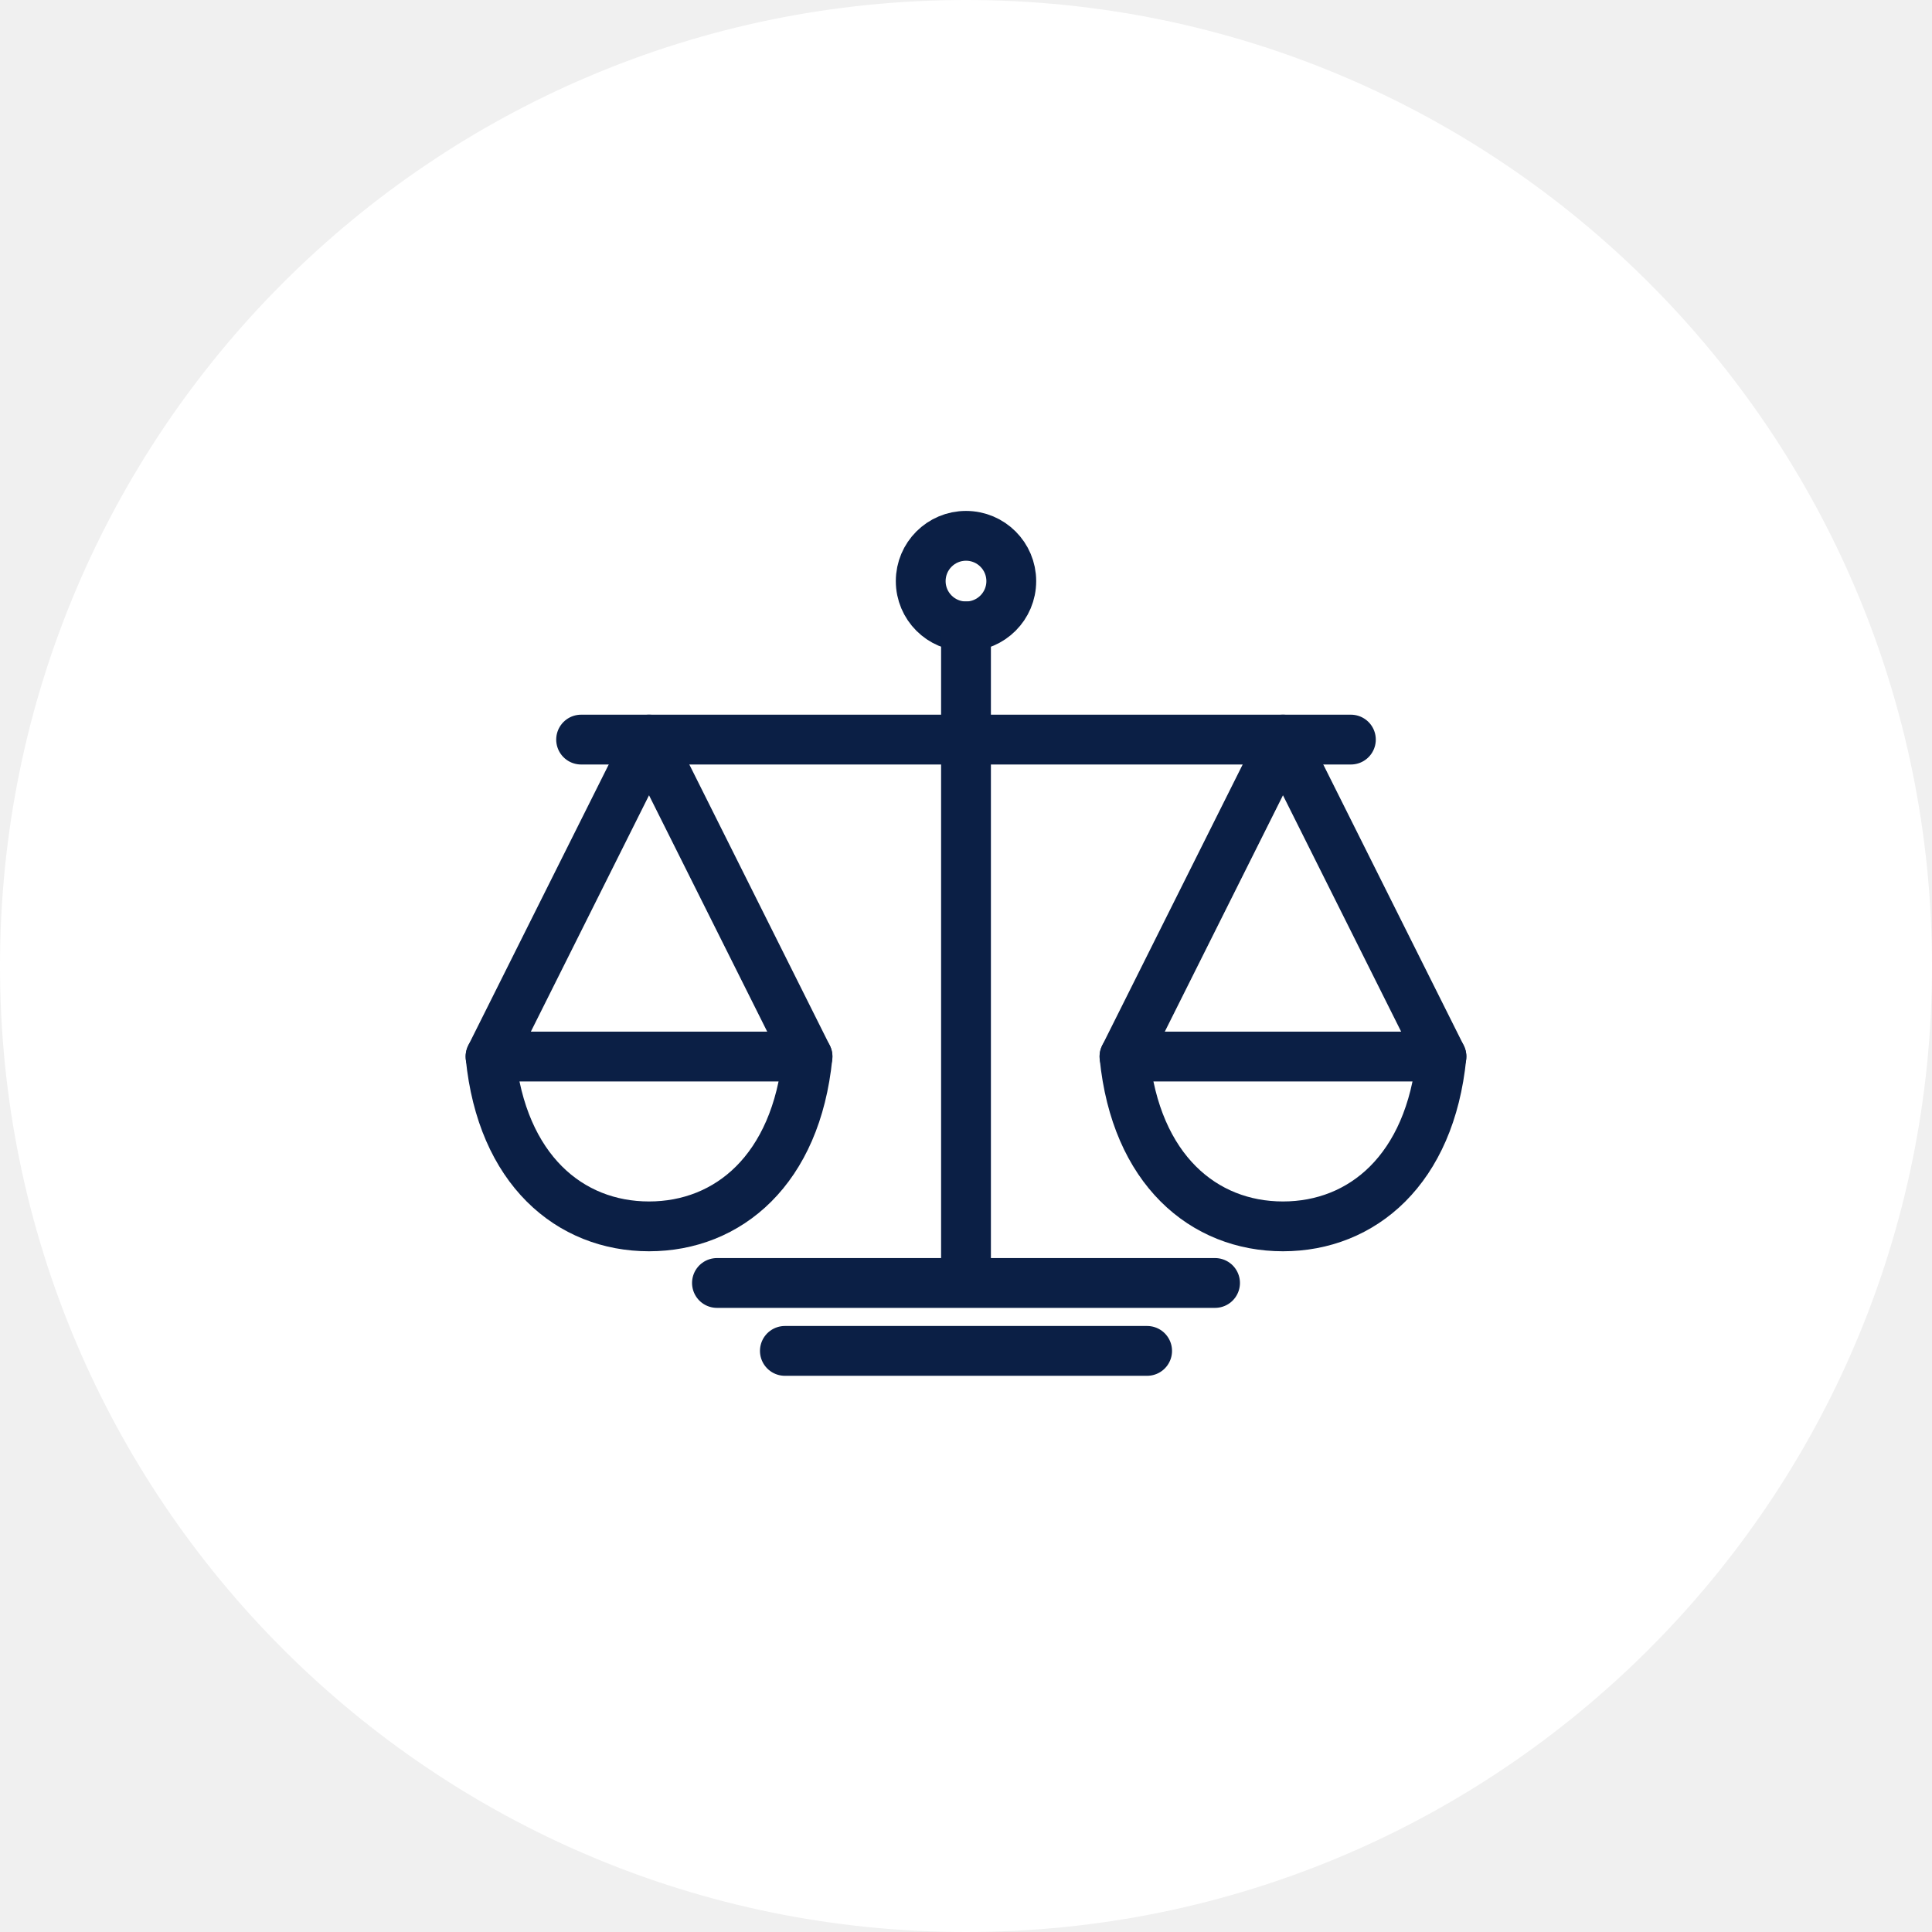
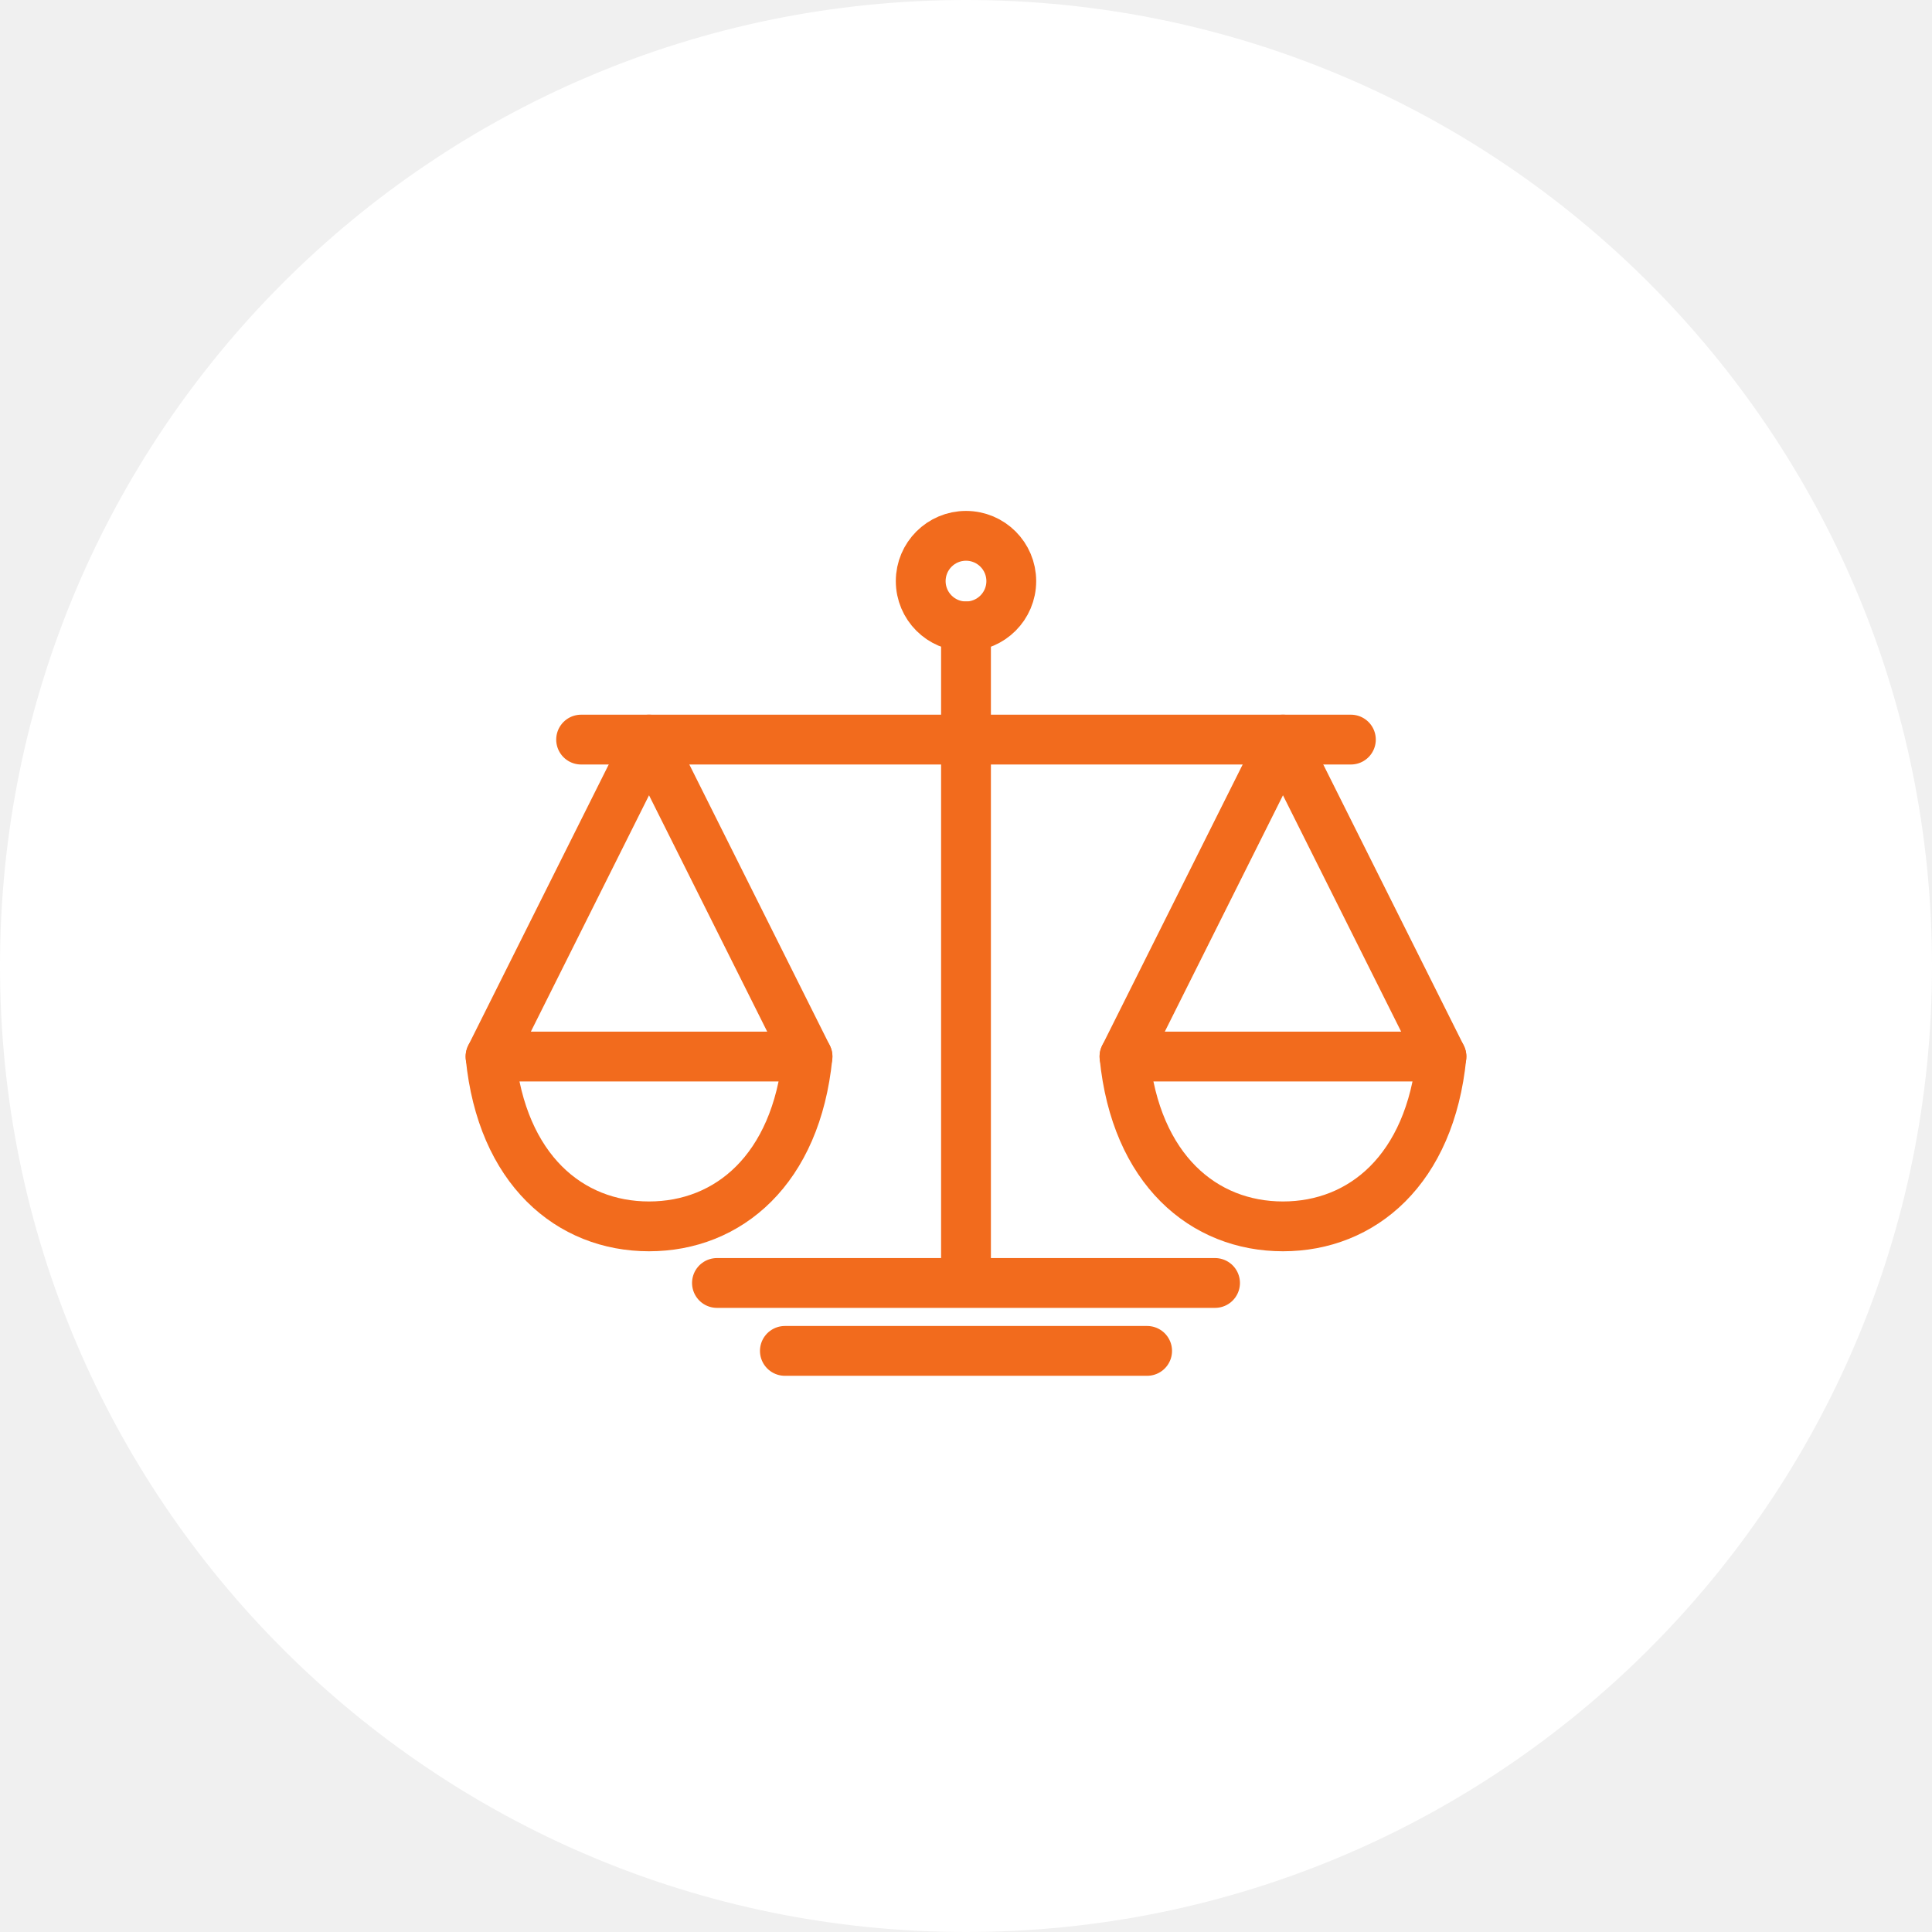
<svg xmlns="http://www.w3.org/2000/svg" viewBox="0 0 256 256" width="256" height="256" role="img" aria-label="LawCraft by PKT">
  <circle cx="128" cy="128" r="128" fill="#ffffff" />
  <g transform="translate(56 56) scale(3)">
-     <g fill="none" stroke="#0b1f45" stroke-width="2.2" stroke-linecap="round" stroke-linejoin="round">
+     <g fill="none" stroke="#f26b1d" stroke-width="2.2" stroke-linecap="round" stroke-linejoin="round">
      <circle cx="24" cy="7" r="2" />
      <path d="M24 9v29M16 41h16M13 38h22M7 14h34" />
      <path d="M10 14 3 28M10 14l7 14M38 14l-7 14M38 14l7 14" />
      <path d="M3 28h14c-.5 5-3.5 7.5-7 7.5S3.5 33 3 28zM31 28h14c-.5 5-3.5 7.5-7 7.5S31.5 33 31 28z" />
    </g>
  </g>
</svg>
